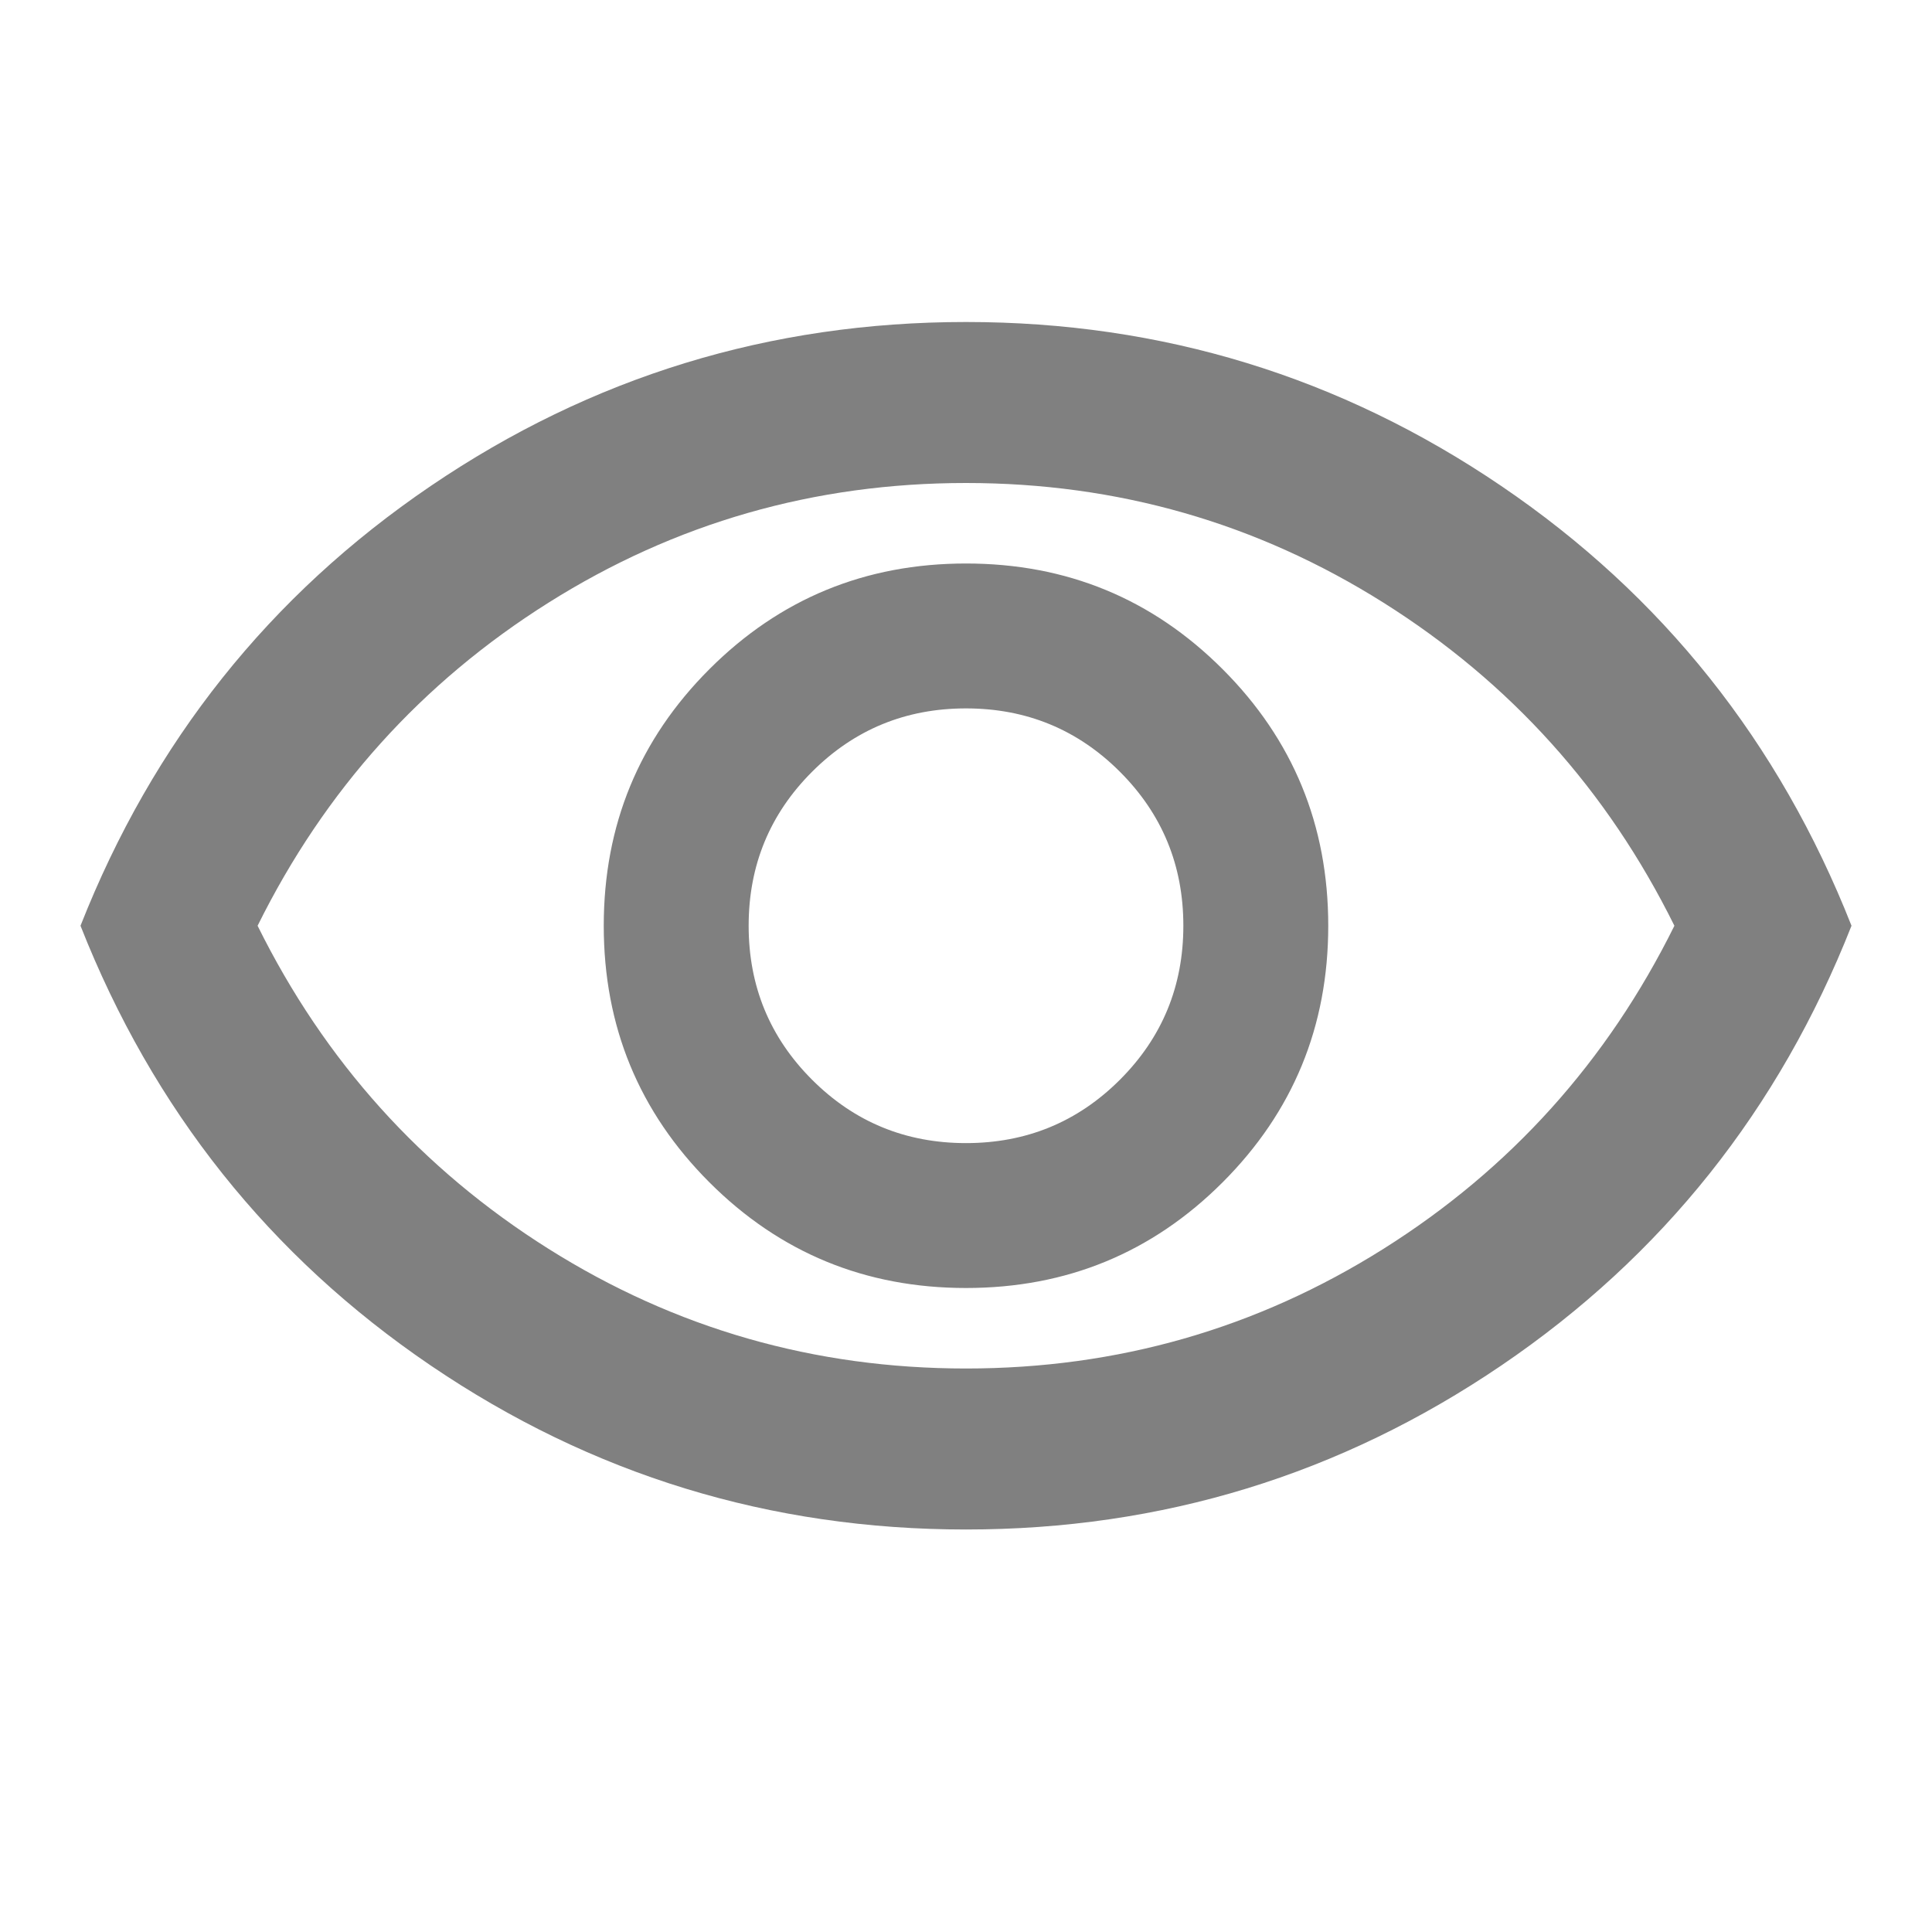
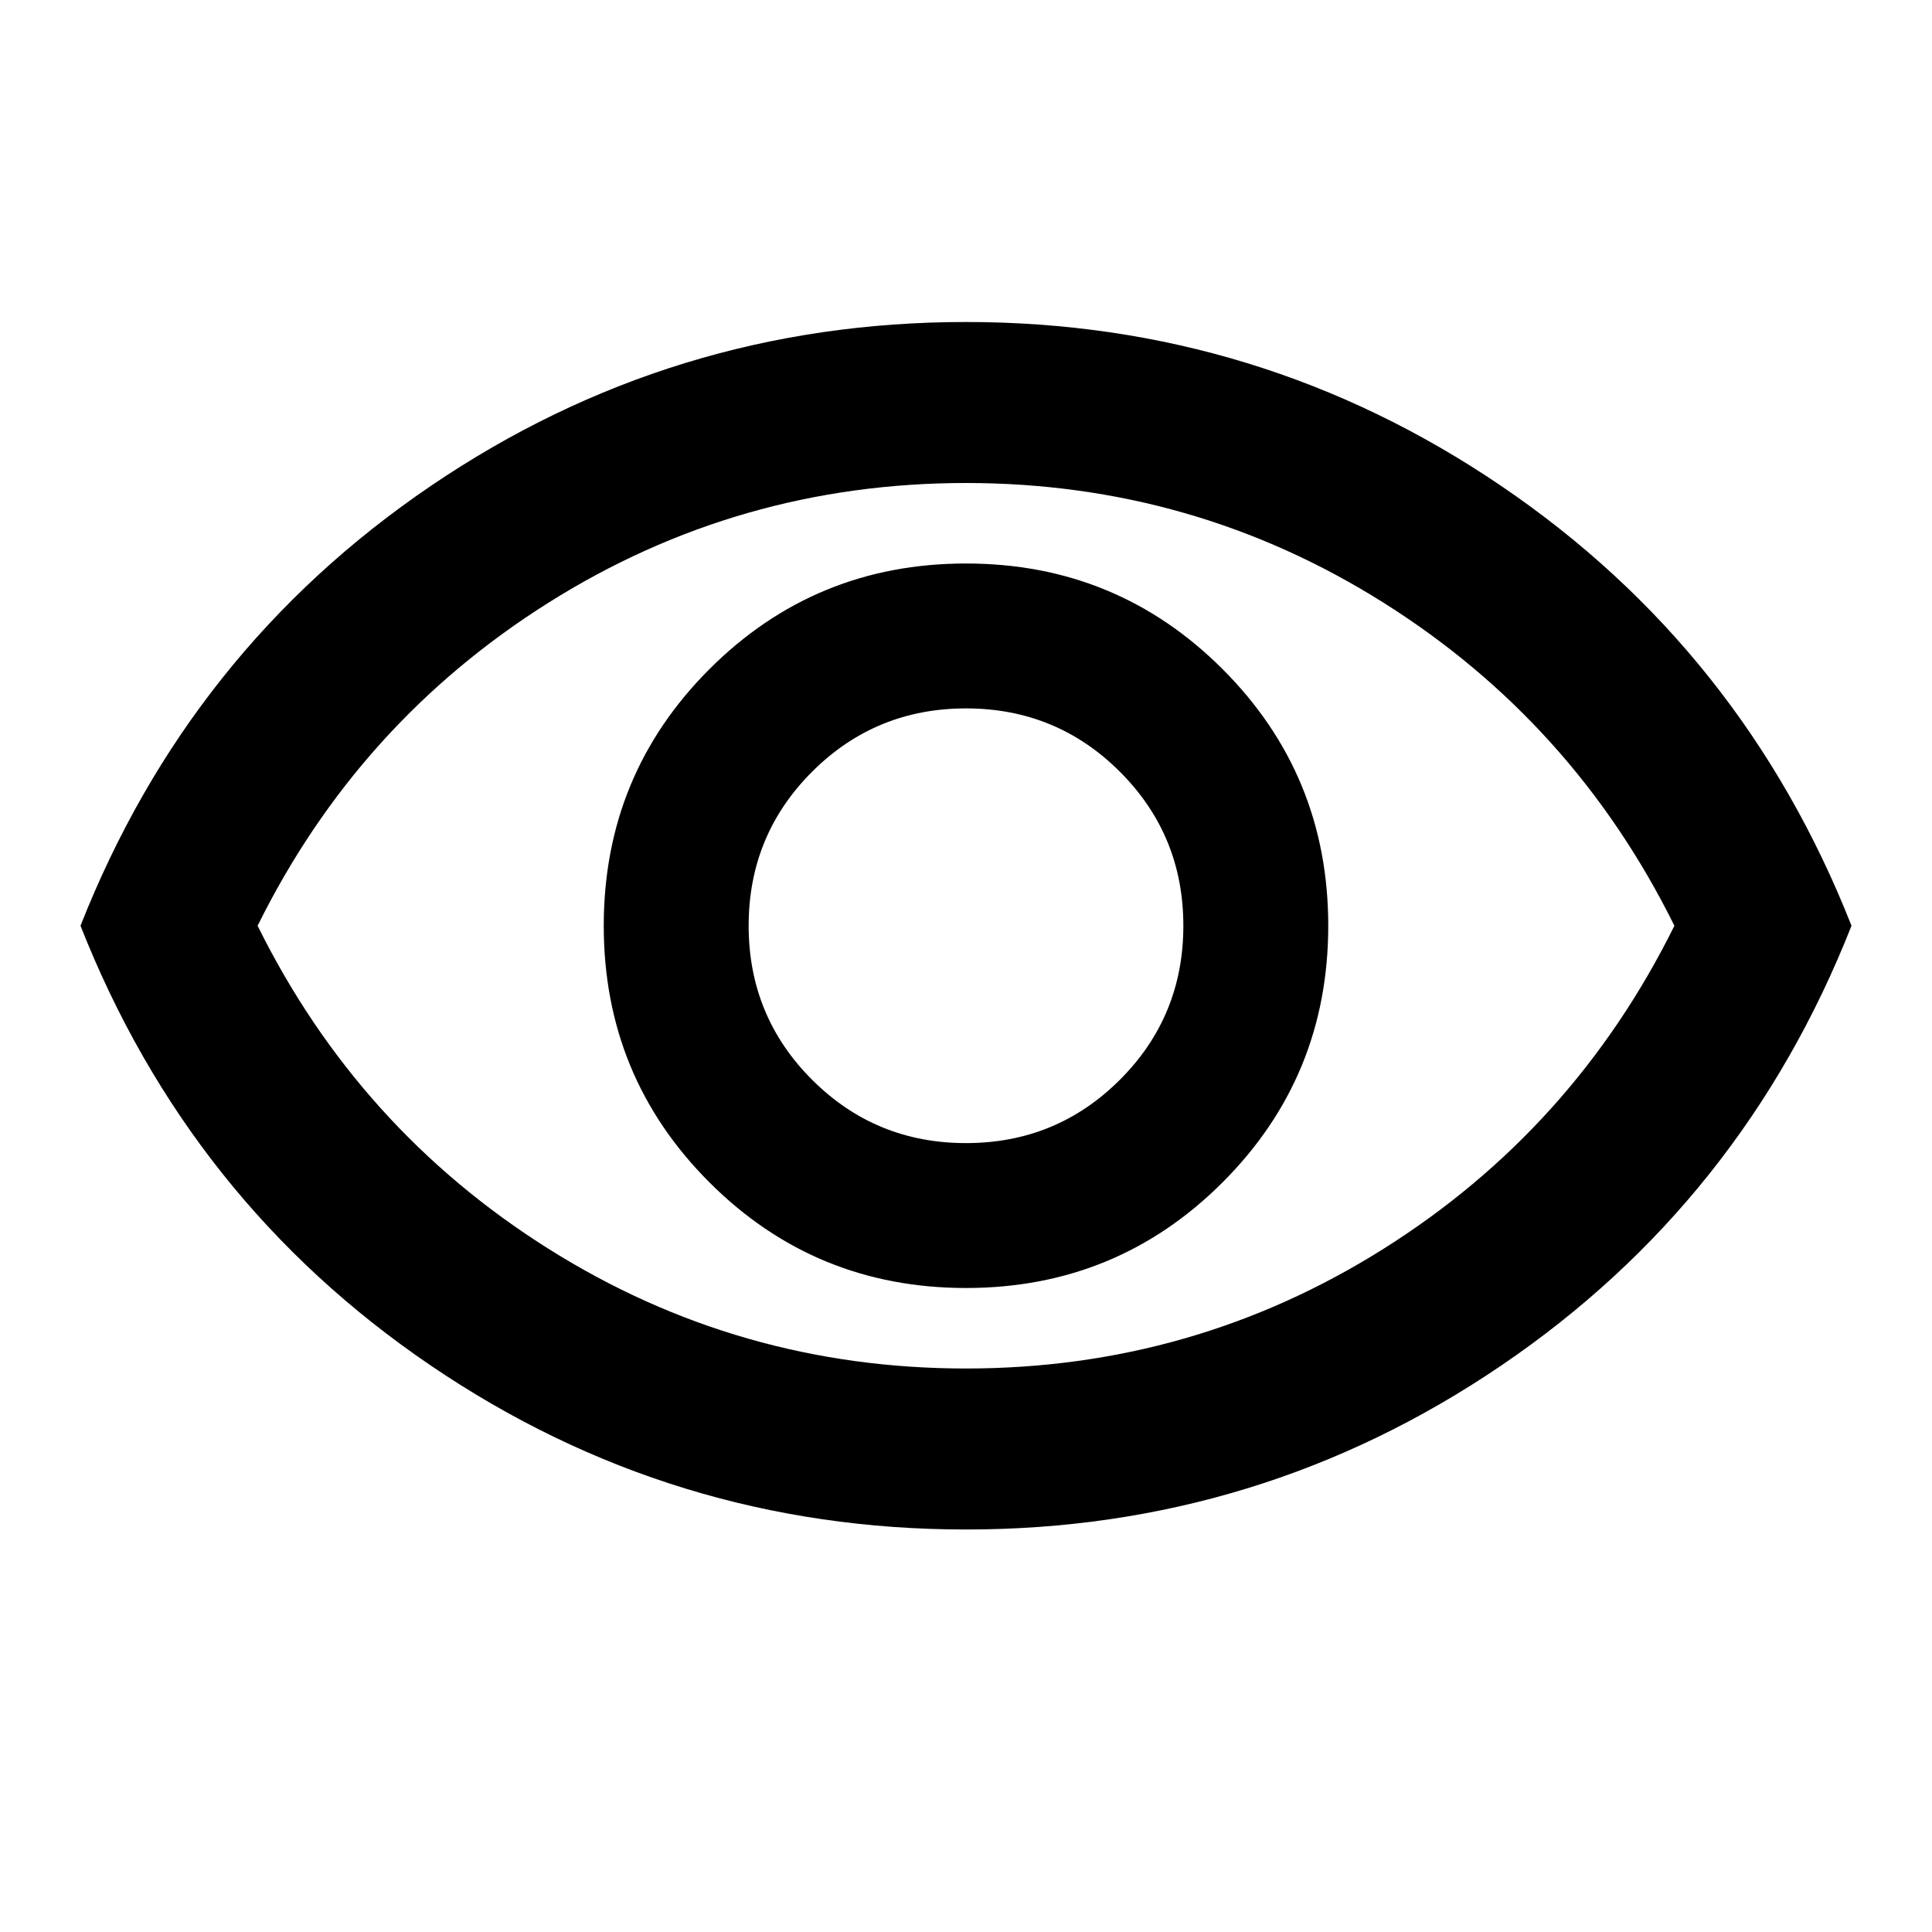
- <svg xmlns="http://www.w3.org/2000/svg" fill="gray" height="24" viewBox="0 -960 960 960" width="24">
+ <svg xmlns="http://www.w3.org/2000/svg" fill="black" background="#444444" height="24" viewBox="0 -960 960 960" width="24">
  <path d="M480-320q75 0 127.5-52.5T660-500q0-75-52.5-127.5T480-680q-75 0-127.5 52.5T300-500q0 75 52.5 127.5T480-320Zm0-72q-45 0-76.5-31.5T372-500q0-45 31.5-76.5T480-608q45 0 76.5 31.5T588-500q0 45-31.5 76.5T480-392Zm0 192q-146 0-266-81.5T40-500q54-137 174-218.5T480-800q146 0 266 81.5T920-500q-54 137-174 218.5T480-200Zm0-300Zm0 220q113 0 207.5-59.5T832-500q-50-101-144.5-160.5T480-720q-113 0-207.5 59.5T128-500q50 101 144.5 160.5T480-280Z" />
</svg>
